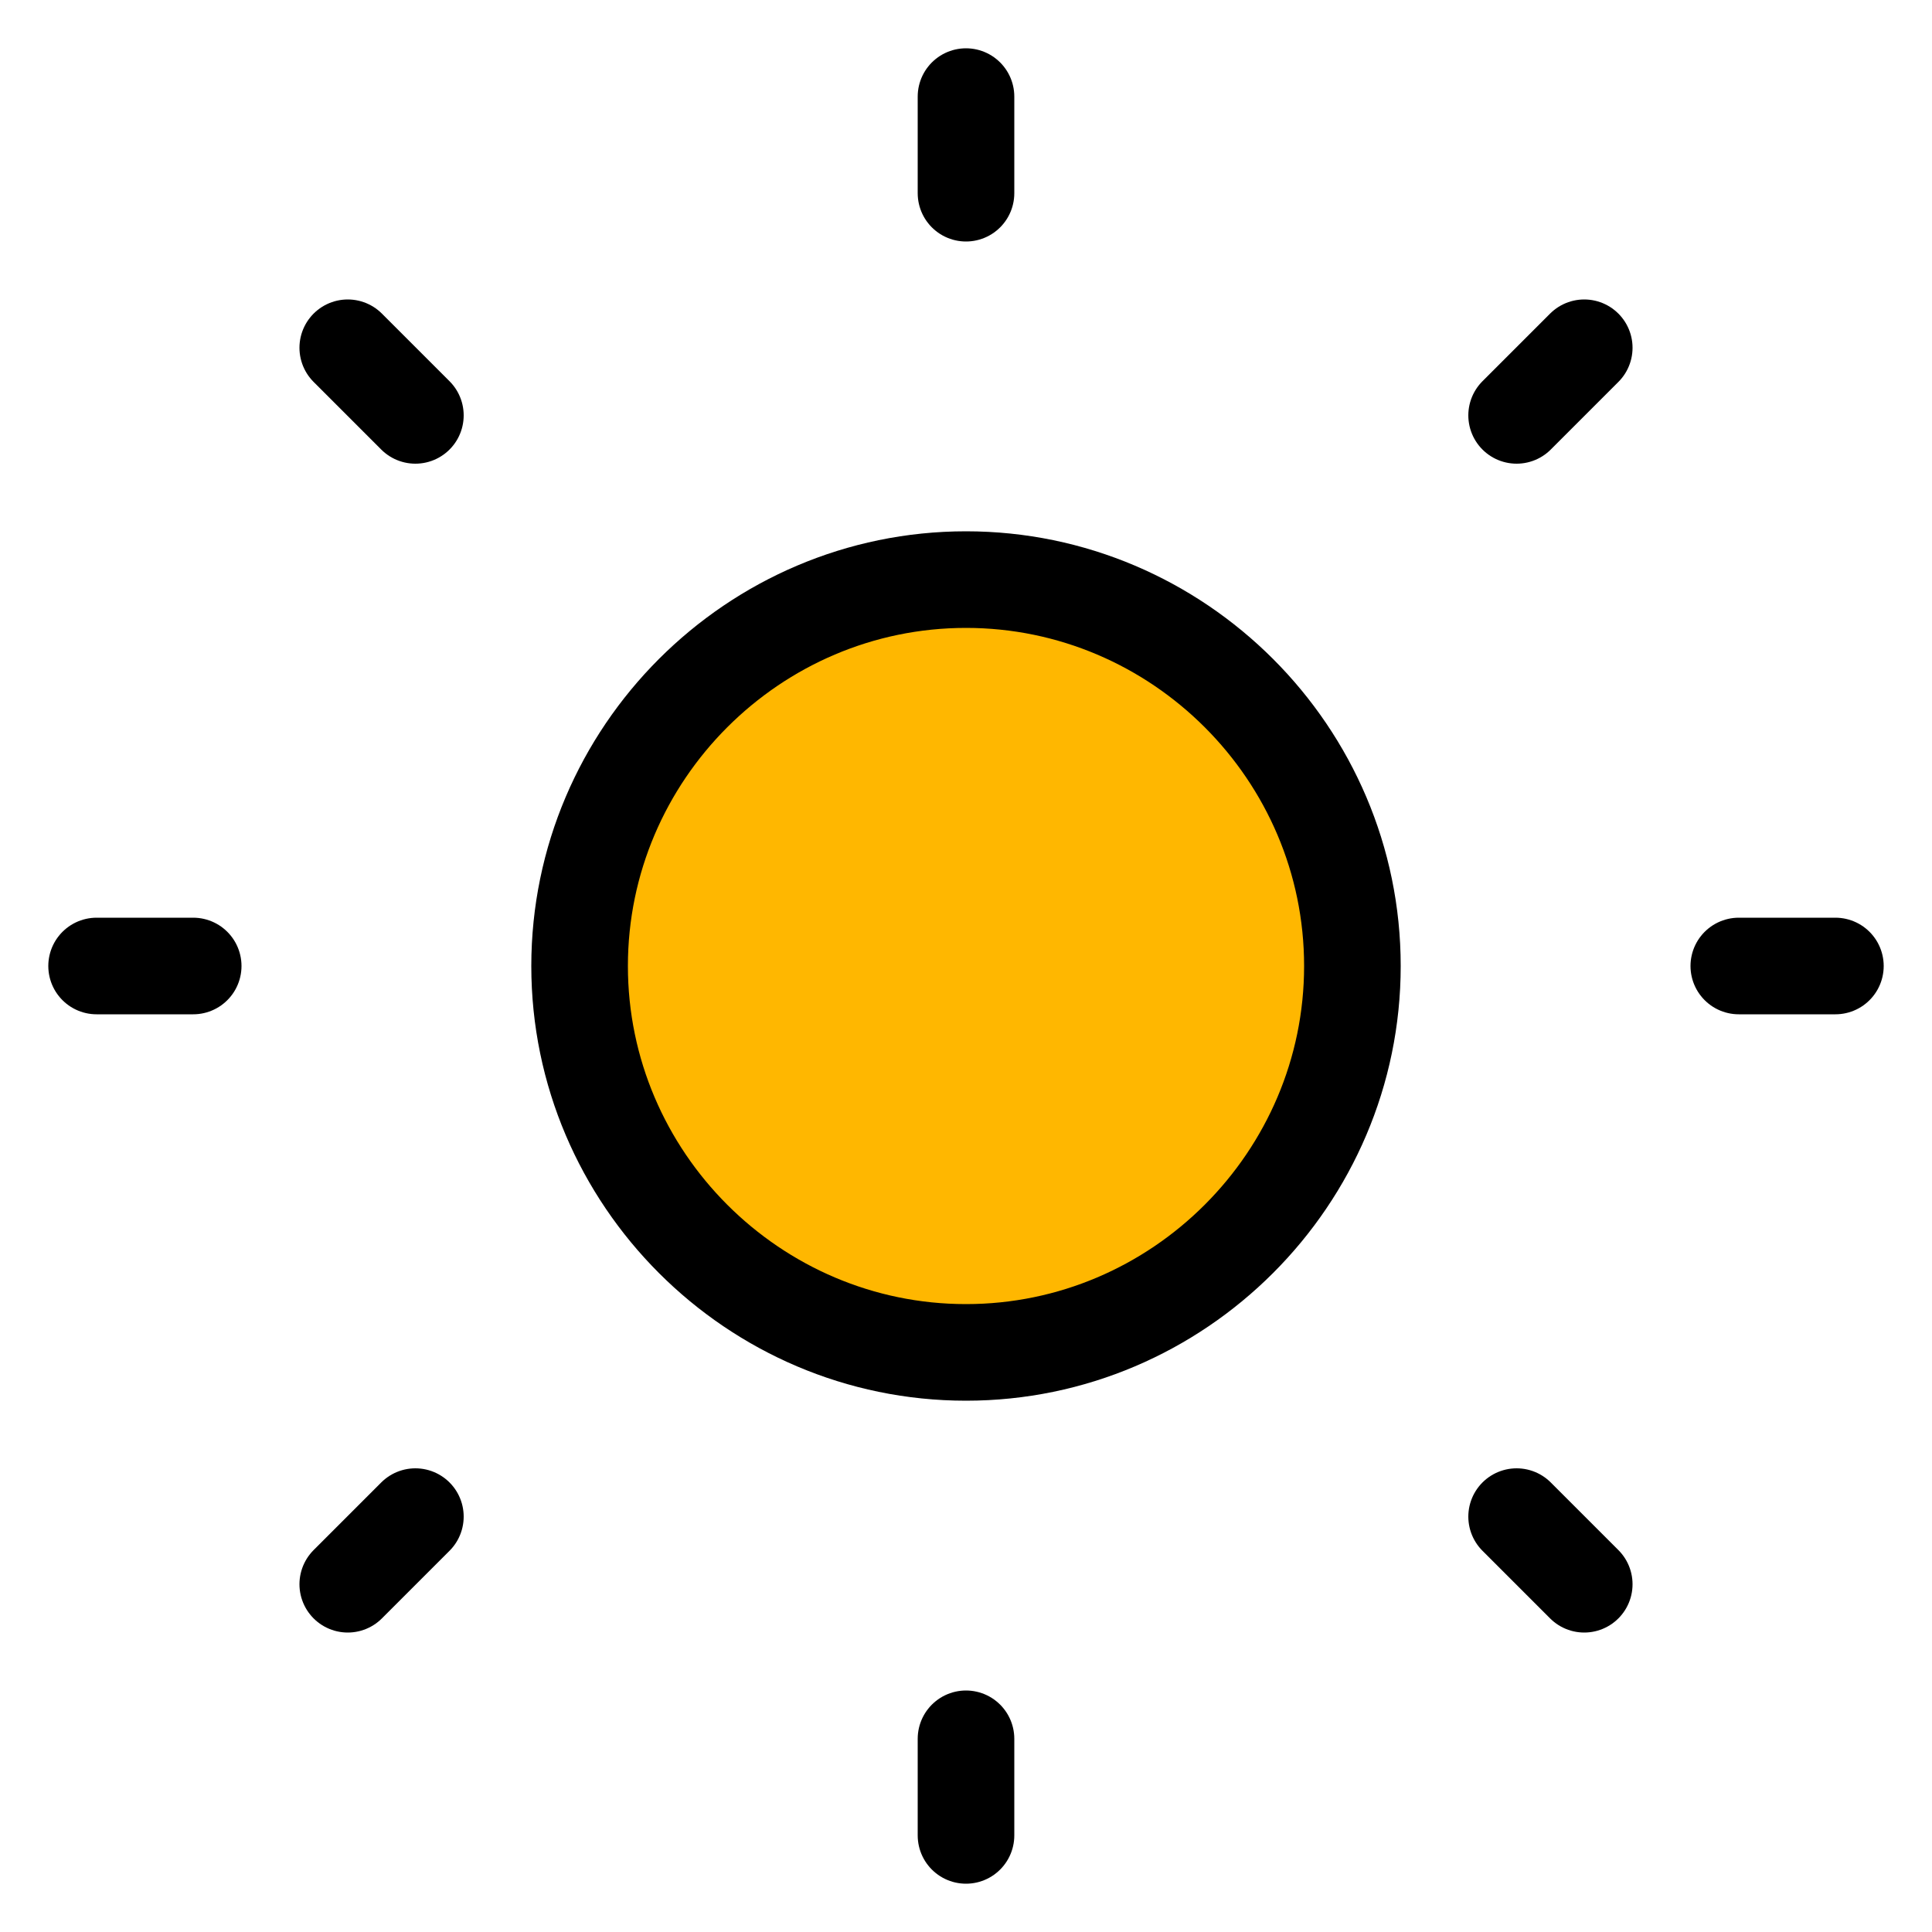
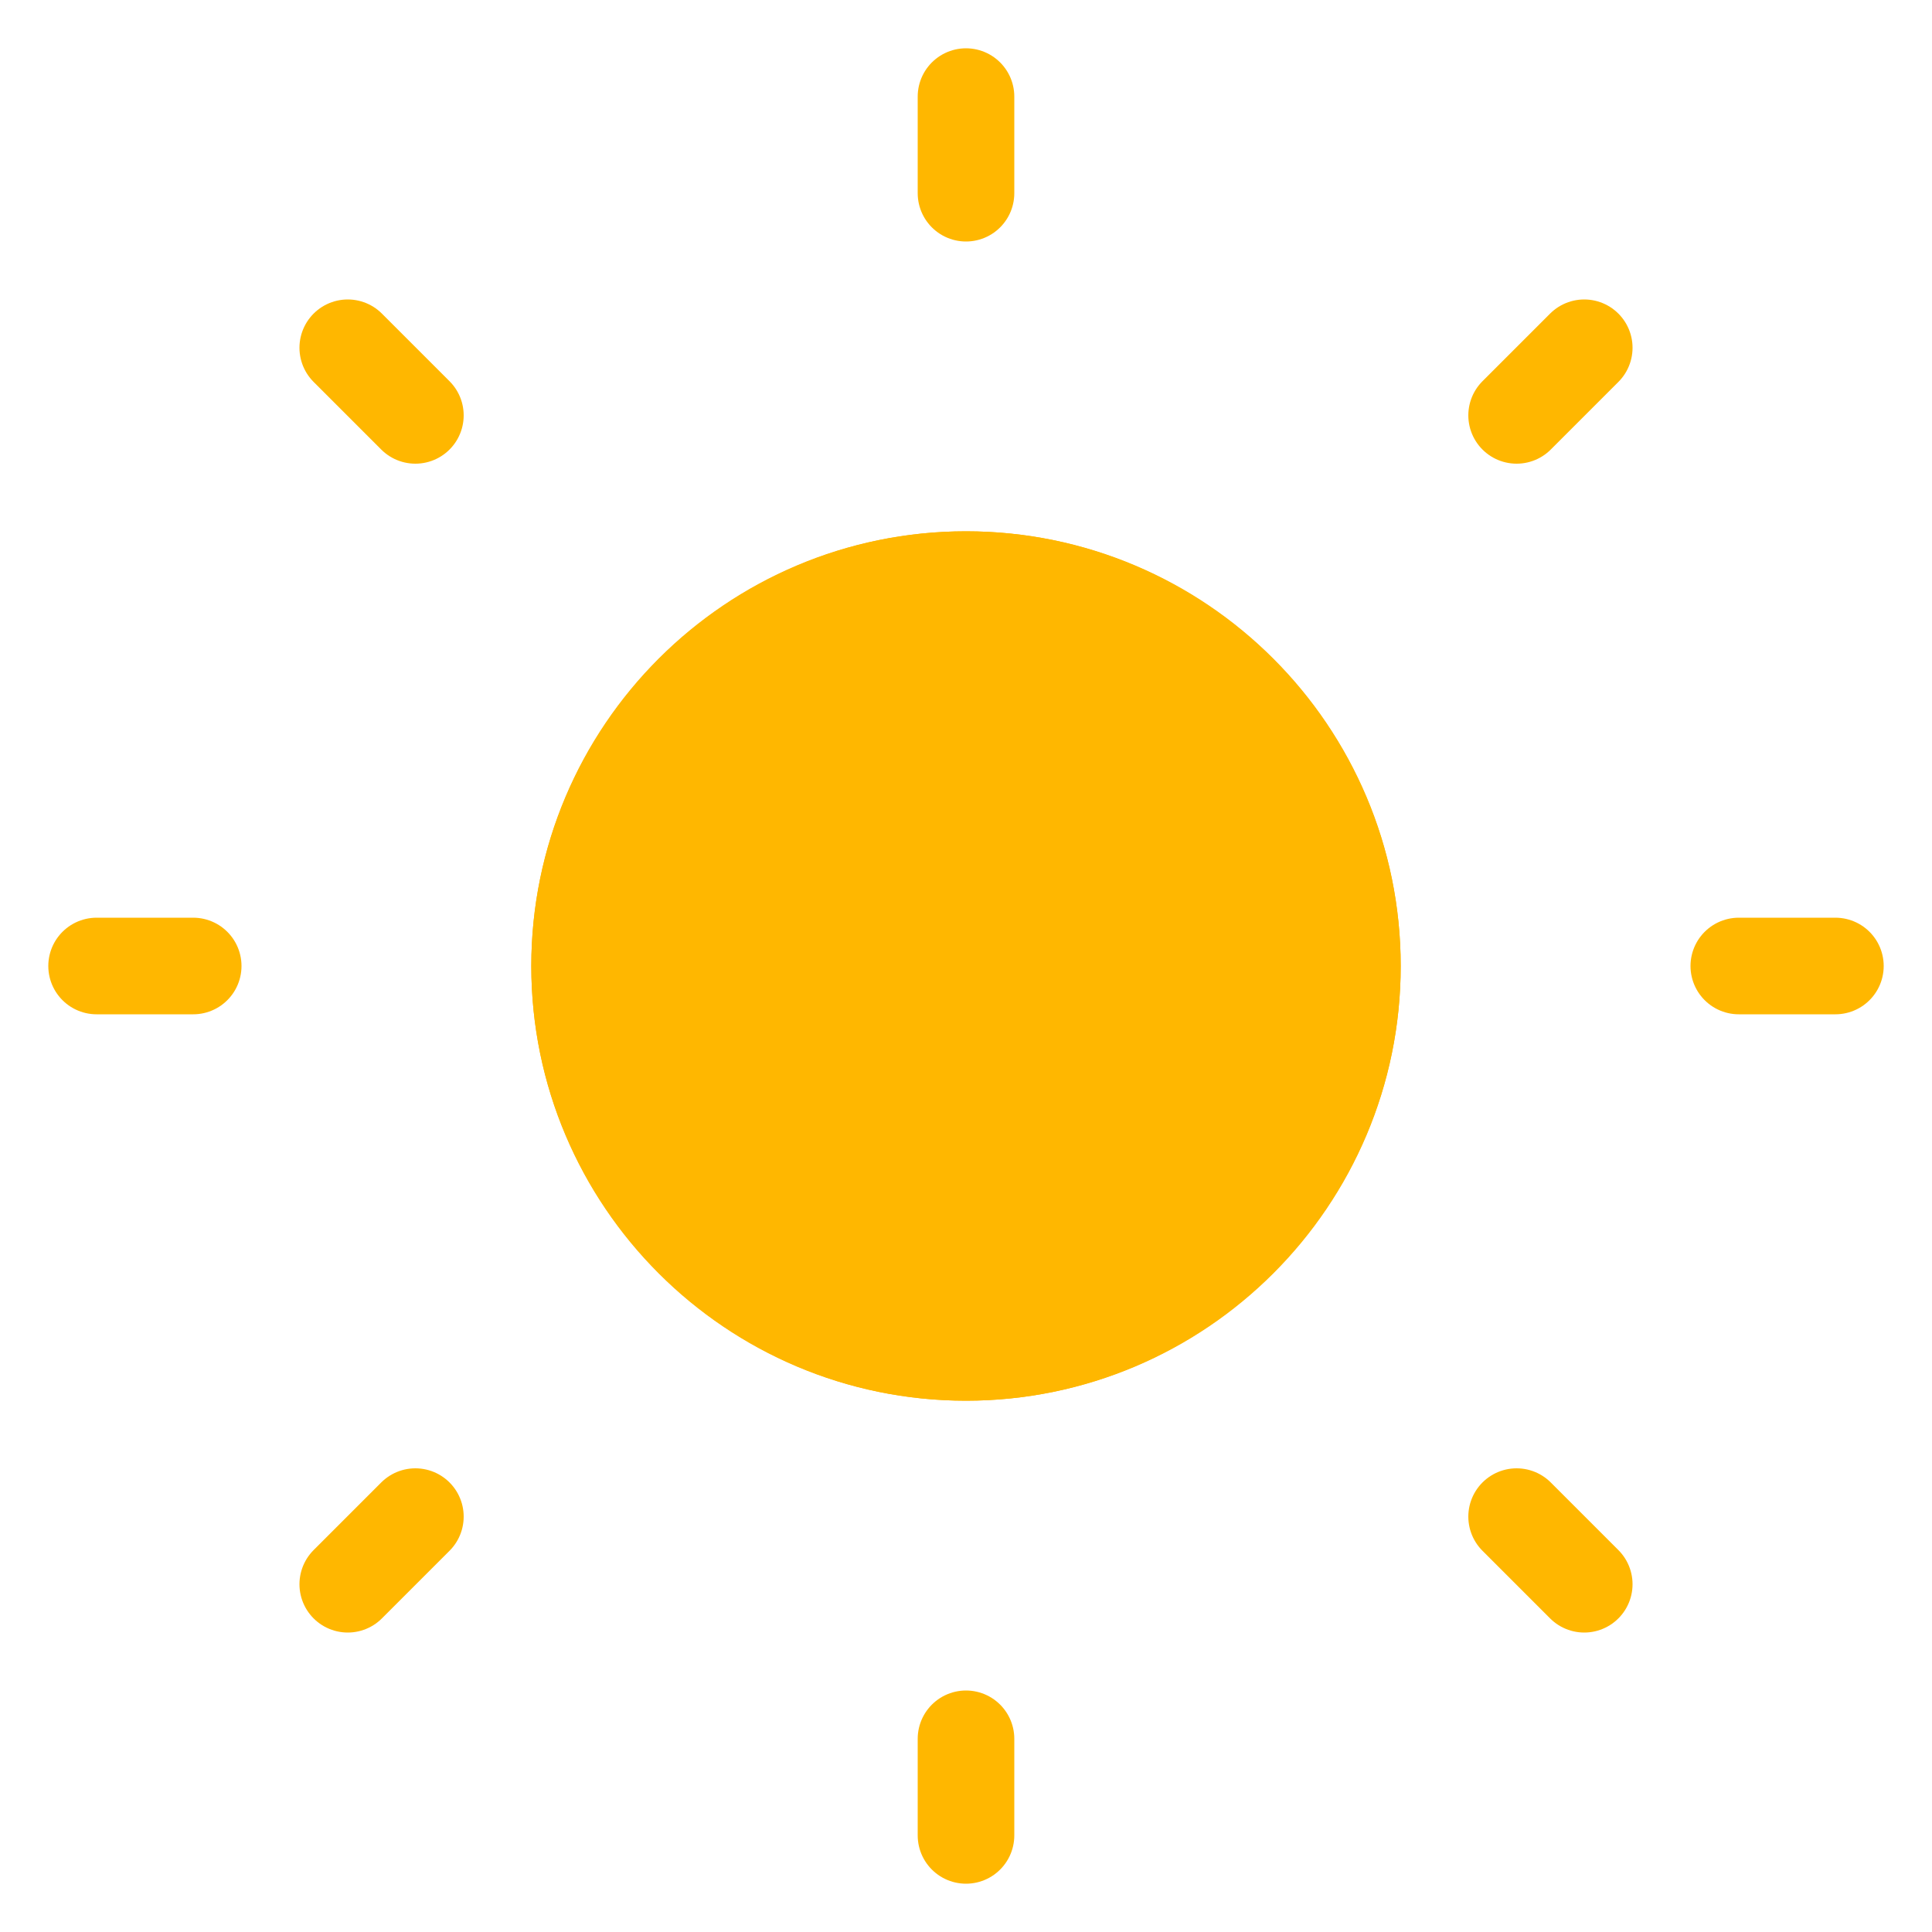
<svg xmlns="http://www.w3.org/2000/svg" version="1.1" id="Layer_1" x="0px" y="0px" viewBox="0 0 20 20" style="enable-background:new 0 0 20 20;" xml:space="preserve">
  <style type="text/css">
- 	.st0{fill:#FFB700;}
- 	.st1{fill:none;stroke:#000000;stroke-width:1;stroke-linecap:round;stroke-linejoin:round;}
+ 	.st0{fill:#FFB700;stroke:#FFB700;stroke-width:1;stroke-linecap:round;stroke-linejoin:round;}
</style>
  <g id="sun" transform="translate(-2 -2)">
    <circle id="secondary" class="st0" cx="12" cy="12" r="4" />
-     <path id="primary" class="st1" d="M12,3v1 M5.6,5.6l0.7,0.7 M3,12h1 M5.6,18.4l0.7-0.7 M12,21v-1 M18.4,18.4l-0.7-0.7 M21,12h-1    M18.4,5.6l-0.7,0.7 M12,8c-2.2,0-4,1.8-4,4s1.8,4,4,4s4-1.8,4-4S14.2,8,12,8z" />
+     <path id="primary" class="st0" d="M12,3v1 M5.6,5.6l0.7,0.7 M3,12h1 M5.6,18.4l0.7-0.7 M12,21v-1 M18.4,18.4l-0.7-0.7 M21,12h-1    M18.4,5.6l-0.7,0.7 M12,8c-2.2,0-4,1.8-4,4s1.8,4,4,4s4-1.8,4-4S14.2,8,12,8z" />
  </g>
</svg>
